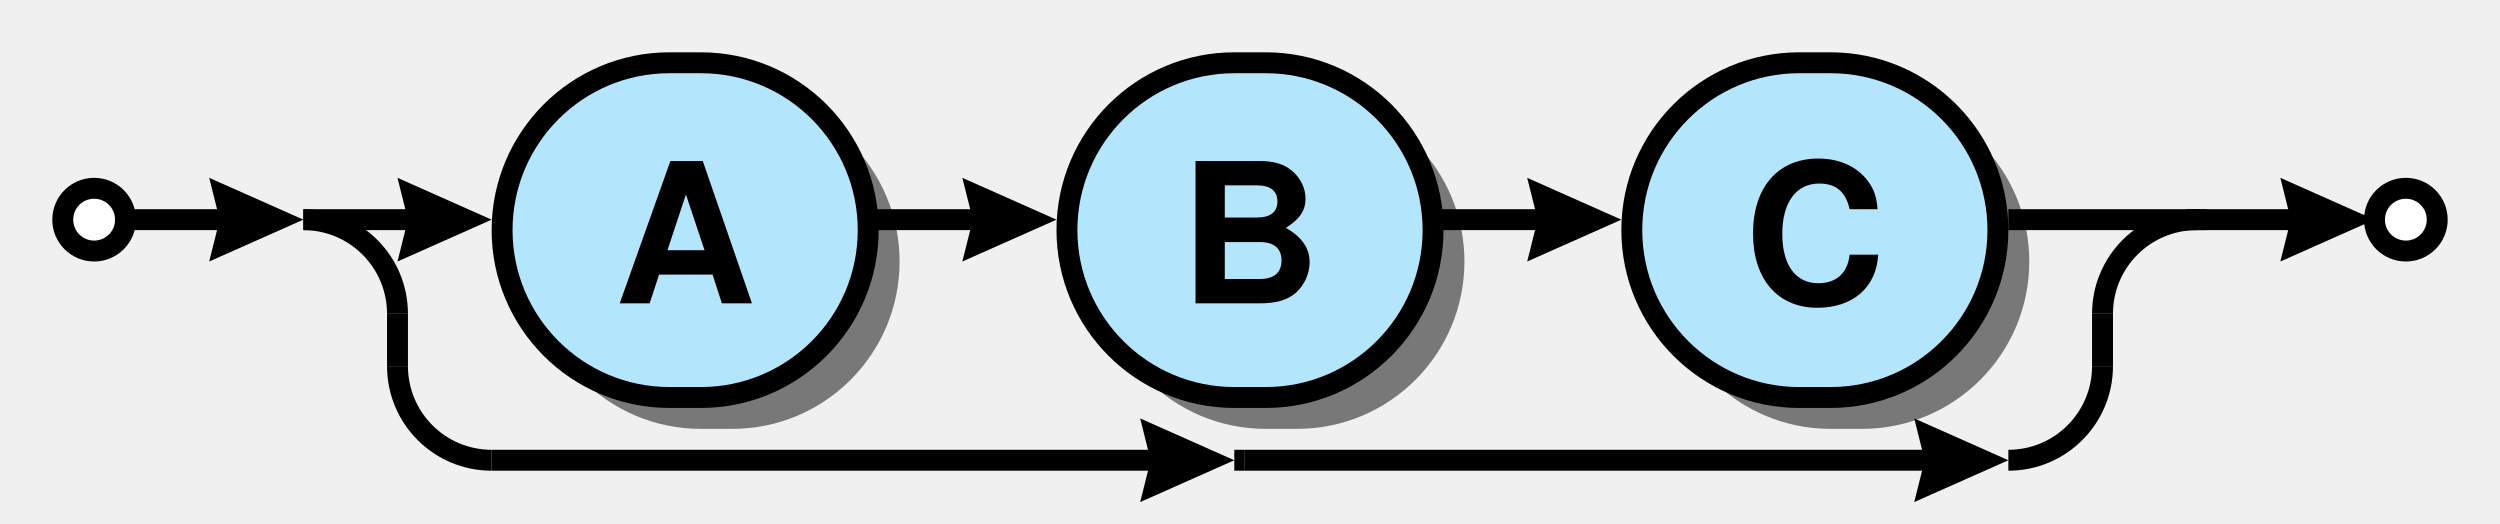
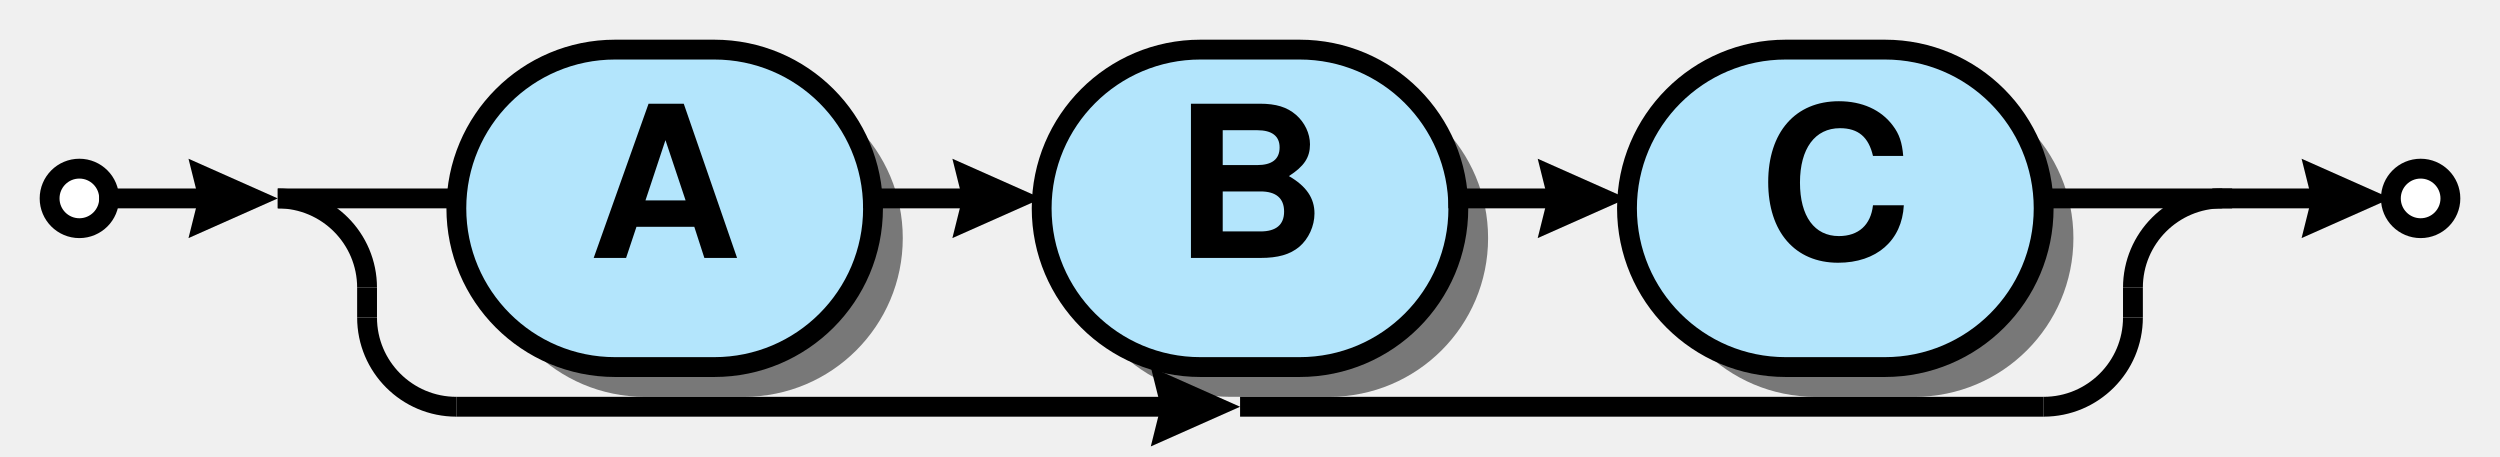
- <svg xmlns="http://www.w3.org/2000/svg" xml:space="preserve" width="239" height="50" version="1.1">
+ <svg xmlns="http://www.w3.org/2000/svg" xml:space="preserve" width="252" height="46" version="1.1">
  <style type="text/css">

+ .title_font {fill:#000000; text-anchor:middle;
+ font-family:Helvetica; font-size:16pt; font-weight:bold; font-style:normal; }
+ .token_font {fill:#000000; text-anchor:middle;
+ font-family:Helvetica; font-size:16pt; font-weight:bold; font-style:normal; }
.box_font {fill:#000000; text-anchor:middle;
-     font-family:Times; font-size:14pt; font-weight:normal; font-style:italic;}
+ font-family:Times; font-size:14pt; font-weight:normal; font-style:italic; }
.bubble_font {fill:#000000; text-anchor:middle;
-     font-family:Helvetica; font-size:14pt; font-weight:bold; font-style:normal;}
- .title_font {fill:#000000; text-anchor:middle;
-     font-family:Helvetica; font-size:22pt; font-weight:bold; font-style:normal;}
- .token_font {fill:#000000; text-anchor:middle;
-     font-family:Helvetica; font-size:16pt; font-weight:bold; font-style:normal;}
- .label {fill:#000;
-   text-anchor:middle;
-   font-size:16pt; font-weight:bold; font-family:Sans;}
+ font-family:Helvetica; font-size:14pt; font-weight:bold; font-style:normal; }
+ .label {fill: #000; text-anchor:middle; font-size:16pt; font-weight:bold; font-family:Sans;}
.link {fill: #0D47A1;}
.link:hover {fill: #0D47A1; text-decoration:underline;}
.link:visited {fill: #4A148C;}

</style>
  <defs>
    <marker id="arrow" markerWidth="5" markerHeight="4" refX="2.5" refY="2" orient="auto" markerUnits="strokeWidth">
      <path d="M0,0 L0.5,2 L0,4 L4.5,2 z" fill="#000000" />
    </marker>
  </defs>
-   <path d="M67.0,41.0 A16.0,16.0 0 0,1 67.0,9.0 H70.0 A16.0,16.0 0 0,1 70.0,41.0 z" stroke="none" fill-opacity="0.498" fill="#000000" />
-   <path d="M121.0,41.0 A16.0,16.0 0 0,1 121.0,9.0 H124.0 A16.0,16.0 0 0,1 124.0,41.0 z" stroke="none" fill-opacity="0.498" fill="#000000" />
-   <path d="M175.0,41.0 A16.0,16.0 0 0,1 175.0,9.0 H178.0 A16.0,16.0 0 0,1 178.0,41.0 z" stroke="none" fill-opacity="0.498" fill="#000000" />
-   <circle cx="9" cy="21.0" r="3" stroke="#000000" stroke-width="2" fill="#FFFFFF" />
-   <path d="M64.0,38.0 A16.0,16.0 0 0,1 64.0,6.0 H67.0 A16.0,16.0 0 0,1 67.0,38.0 z" stroke="#000000" stroke-width="2" fill="#B3E5FC" />
-   <text class="bubble_font" x="65.5" y="29.0">A</text>
-   <path d="M118.0,38.0 A16.0,16.0 0 0,1 118.0,6.0 H121.0 A16.0,16.0 0 0,1 121.0,38.0 z" stroke="#000000" stroke-width="2" fill="#B3E5FC" />
-   <text class="bubble_font" x="119.5" y="29.0">B</text>
-   <line x1="83.0" y1="21.0" x2="97.0" y2="21.0" stroke="#000000" stroke-width="2" marker-end="url(#arrow)" />
-   <path d="M172.0,38.0 A16.0,16.0 0 0,1 172.0,6.0 H175.0 A16.0,16.0 0 0,1 175.0,38.0 z" stroke="#000000" stroke-width="2" fill="#B3E5FC" />
-   <text class="bubble_font" x="173.5" y="29.0">C</text>
-   <line x1="137.0" y1="21.0" x2="151.0" y2="21.0" stroke="#000000" stroke-width="2" marker-end="url(#arrow)" />
-   <line x1="118.0" y1="44.0" x2="119.0" y2="44.0" stroke="#000000" stroke-width="2" />
-   <line x1="29" y1="21.0" x2="43.0" y2="21.0" stroke="#000000" stroke-width="2" marker-end="url(#arrow)" />
-   <line x1="192.0" y1="21.0" x2="211.0" y2="21.0" stroke="#000000" stroke-width="2" />
-   <path d="M38.0,30.0 A9,9 0 0,0 29.0,21.0" stroke="#000000" stroke-width="2" fill="none" />
-   <line x1="47" y1="44.0" x2="114.0" y2="44.0" stroke="#000000" stroke-width="2" marker-end="url(#arrow)" />
-   <line x1="119.0" y1="44.0" x2="188.0" y2="44.0" stroke="#000000" stroke-width="2" marker-end="url(#arrow)" />
-   <path d="M38.0,35.0 A9,9 0 0,0 47.0,44.0" stroke="#000000" stroke-width="2" fill="none" />
-   <path d="M192.0,44.0 A9.0,9.0 0 0,0 201.0,35.0" stroke="#000000" stroke-width="2" fill="none" />
-   <path d="M210.0,21.0 A9.0,9.0 0 0,0 201.0,30.0" stroke="#000000" stroke-width="2" fill="none" />
-   <line x1="38" y1="35.0" x2="38" y2="30.0" stroke="#000000" stroke-width="2" />
-   <line x1="201.0" y1="35.0" x2="201.0" y2="30.0" stroke="#000000" stroke-width="2" />
-   <line x1="11" y1="21.0" x2="25.0" y2="21.0" stroke="#000000" stroke-width="2" marker-end="url(#arrow)" />
-   <circle cx="230.0" cy="21.0" r="3.0" stroke="#000000" stroke-width="2" fill="#FFFFFF" />
-   <line x1="209.0" y1="21.0" x2="223.0" y2="21.0" stroke="#000000" stroke-width="2" marker-end="url(#arrow)" />
+   <circle cx="8" cy="20" r="3" stroke="#000000" stroke-width="2" fill="#ffffff" />
+   <path d="M65,40 A16,16 0 0,1 65,8 H75 A16,16 0 0,1 75,40 z" fill="#000000" fill-opacity="0.498" />
+   <path d="M62,37 A16,16 0 0,1 62,5 H72 A16,16 0 0,1 72,37 z" stroke="#000000" stroke-width="2" fill="#b3e5fc" fill-opacity="1.0" />
+   <text class="token_font" x="67" y="26">A</text>
+   <path d="M124,40 A16,16 0 0,1 124,8 H134 A16,16 0 0,1 134,40 z" fill="#000000" fill-opacity="0.498" />
+   <path d="M121,37 A16,16 0 0,1 121,5 H131 A16,16 0 0,1 131,37 z" stroke="#000000" stroke-width="2" fill="#b3e5fc" fill-opacity="1.0" />
+   <text class="token_font" x="126" y="26">B</text>
+   <line x1="87" y1="20" x2="101" y2="20" stroke="#000000" stroke-width="2" marker-end="url(#arrow)" />
+   <path d="M183,40 A16,16 0 0,1 183,8 H193 A16,16 0 0,1 193,40 z" fill="#000000" fill-opacity="0.498" />
+   <path d="M180,37 A16,16 0 0,1 180,5 H190 A16,16 0 0,1 190,37 z" stroke="#000000" stroke-width="2" fill="#b3e5fc" fill-opacity="1.0" />
+   <text class="token_font" x="185" y="26">C</text>
+   <line x1="146" y1="20" x2="160" y2="20" stroke="#000000" stroke-width="2" marker-end="url(#arrow)" />
+   <line x1="125" y1="41" x2="126" y2="41" stroke="#000000" stroke-width="2" />
+   <line x1="28" y1="20" x2="46" y2="20" stroke="#000000" stroke-width="2" />
+   <line x1="206" y1="20" x2="225" y2="20" stroke="#000000" stroke-width="2" />
+   <path d="M37,29 A9,9 0 0,0 28,20" stroke="#000000" stroke-width="2" fill="none" />
+   <line x1="46" y1="41" x2="121" y2="41" stroke="#000000" stroke-width="2" marker-end="url(#arrow)" />
+   <line x1="126" y1="41" x2="206" y2="41" stroke="#000000" stroke-width="2" />
+   <path d="M37,32 A9,9 0 0,0 46,41" stroke="#000000" stroke-width="2" fill="none" />
+   <path d="M206,41 A9,9 0 0,0 215,32" stroke="#000000" stroke-width="2" fill="none" />
+   <path d="M224,20 A9,9 0 0,0 215,29" stroke="#000000" stroke-width="2" fill="none" />
+   <line x1="37" y1="32" x2="37" y2="29" stroke="#000000" stroke-width="2" />
+   <line x1="215" y1="32" x2="215" y2="29" stroke="#000000" stroke-width="2" />
+   <line x1="10" y1="20" x2="24" y2="20" stroke="#000000" stroke-width="2" marker-end="url(#arrow)" />
+   <circle cx="244" cy="20" r="3" stroke="#000000" stroke-width="2" fill="#ffffff" />
+   <line x1="223" y1="20" x2="237" y2="20" stroke="#000000" stroke-width="2" marker-end="url(#arrow)" />
</svg>
